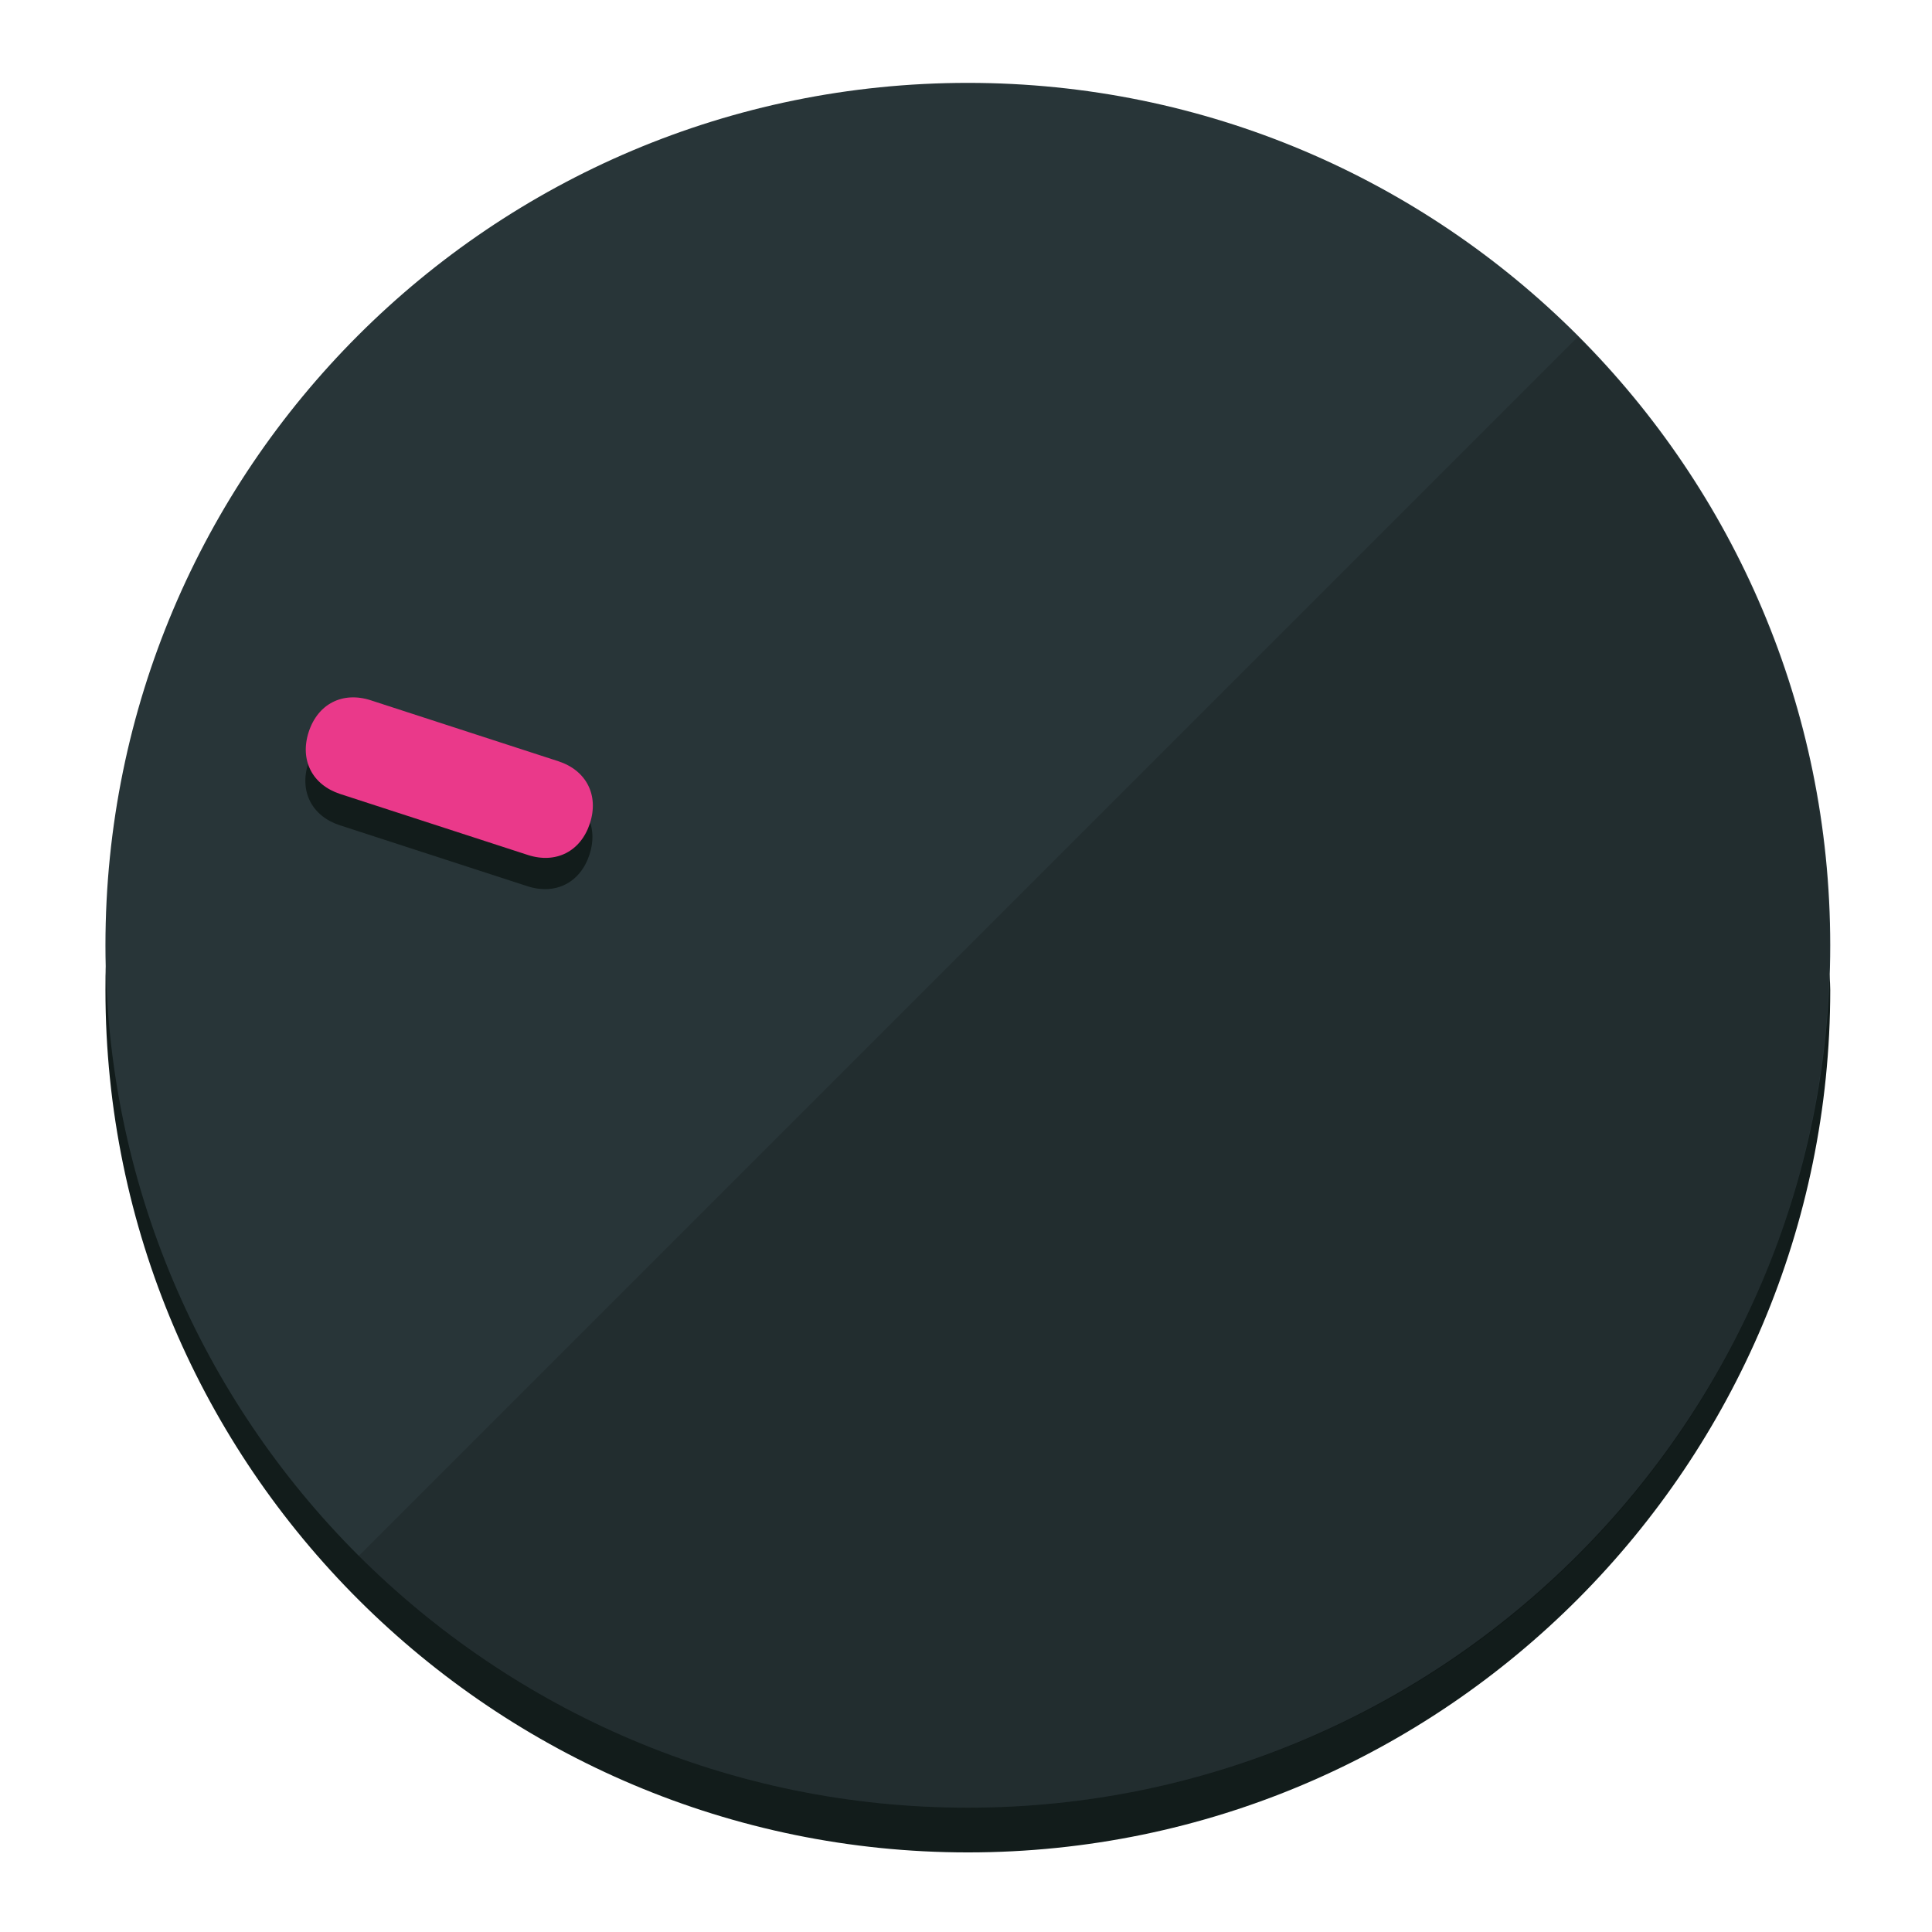
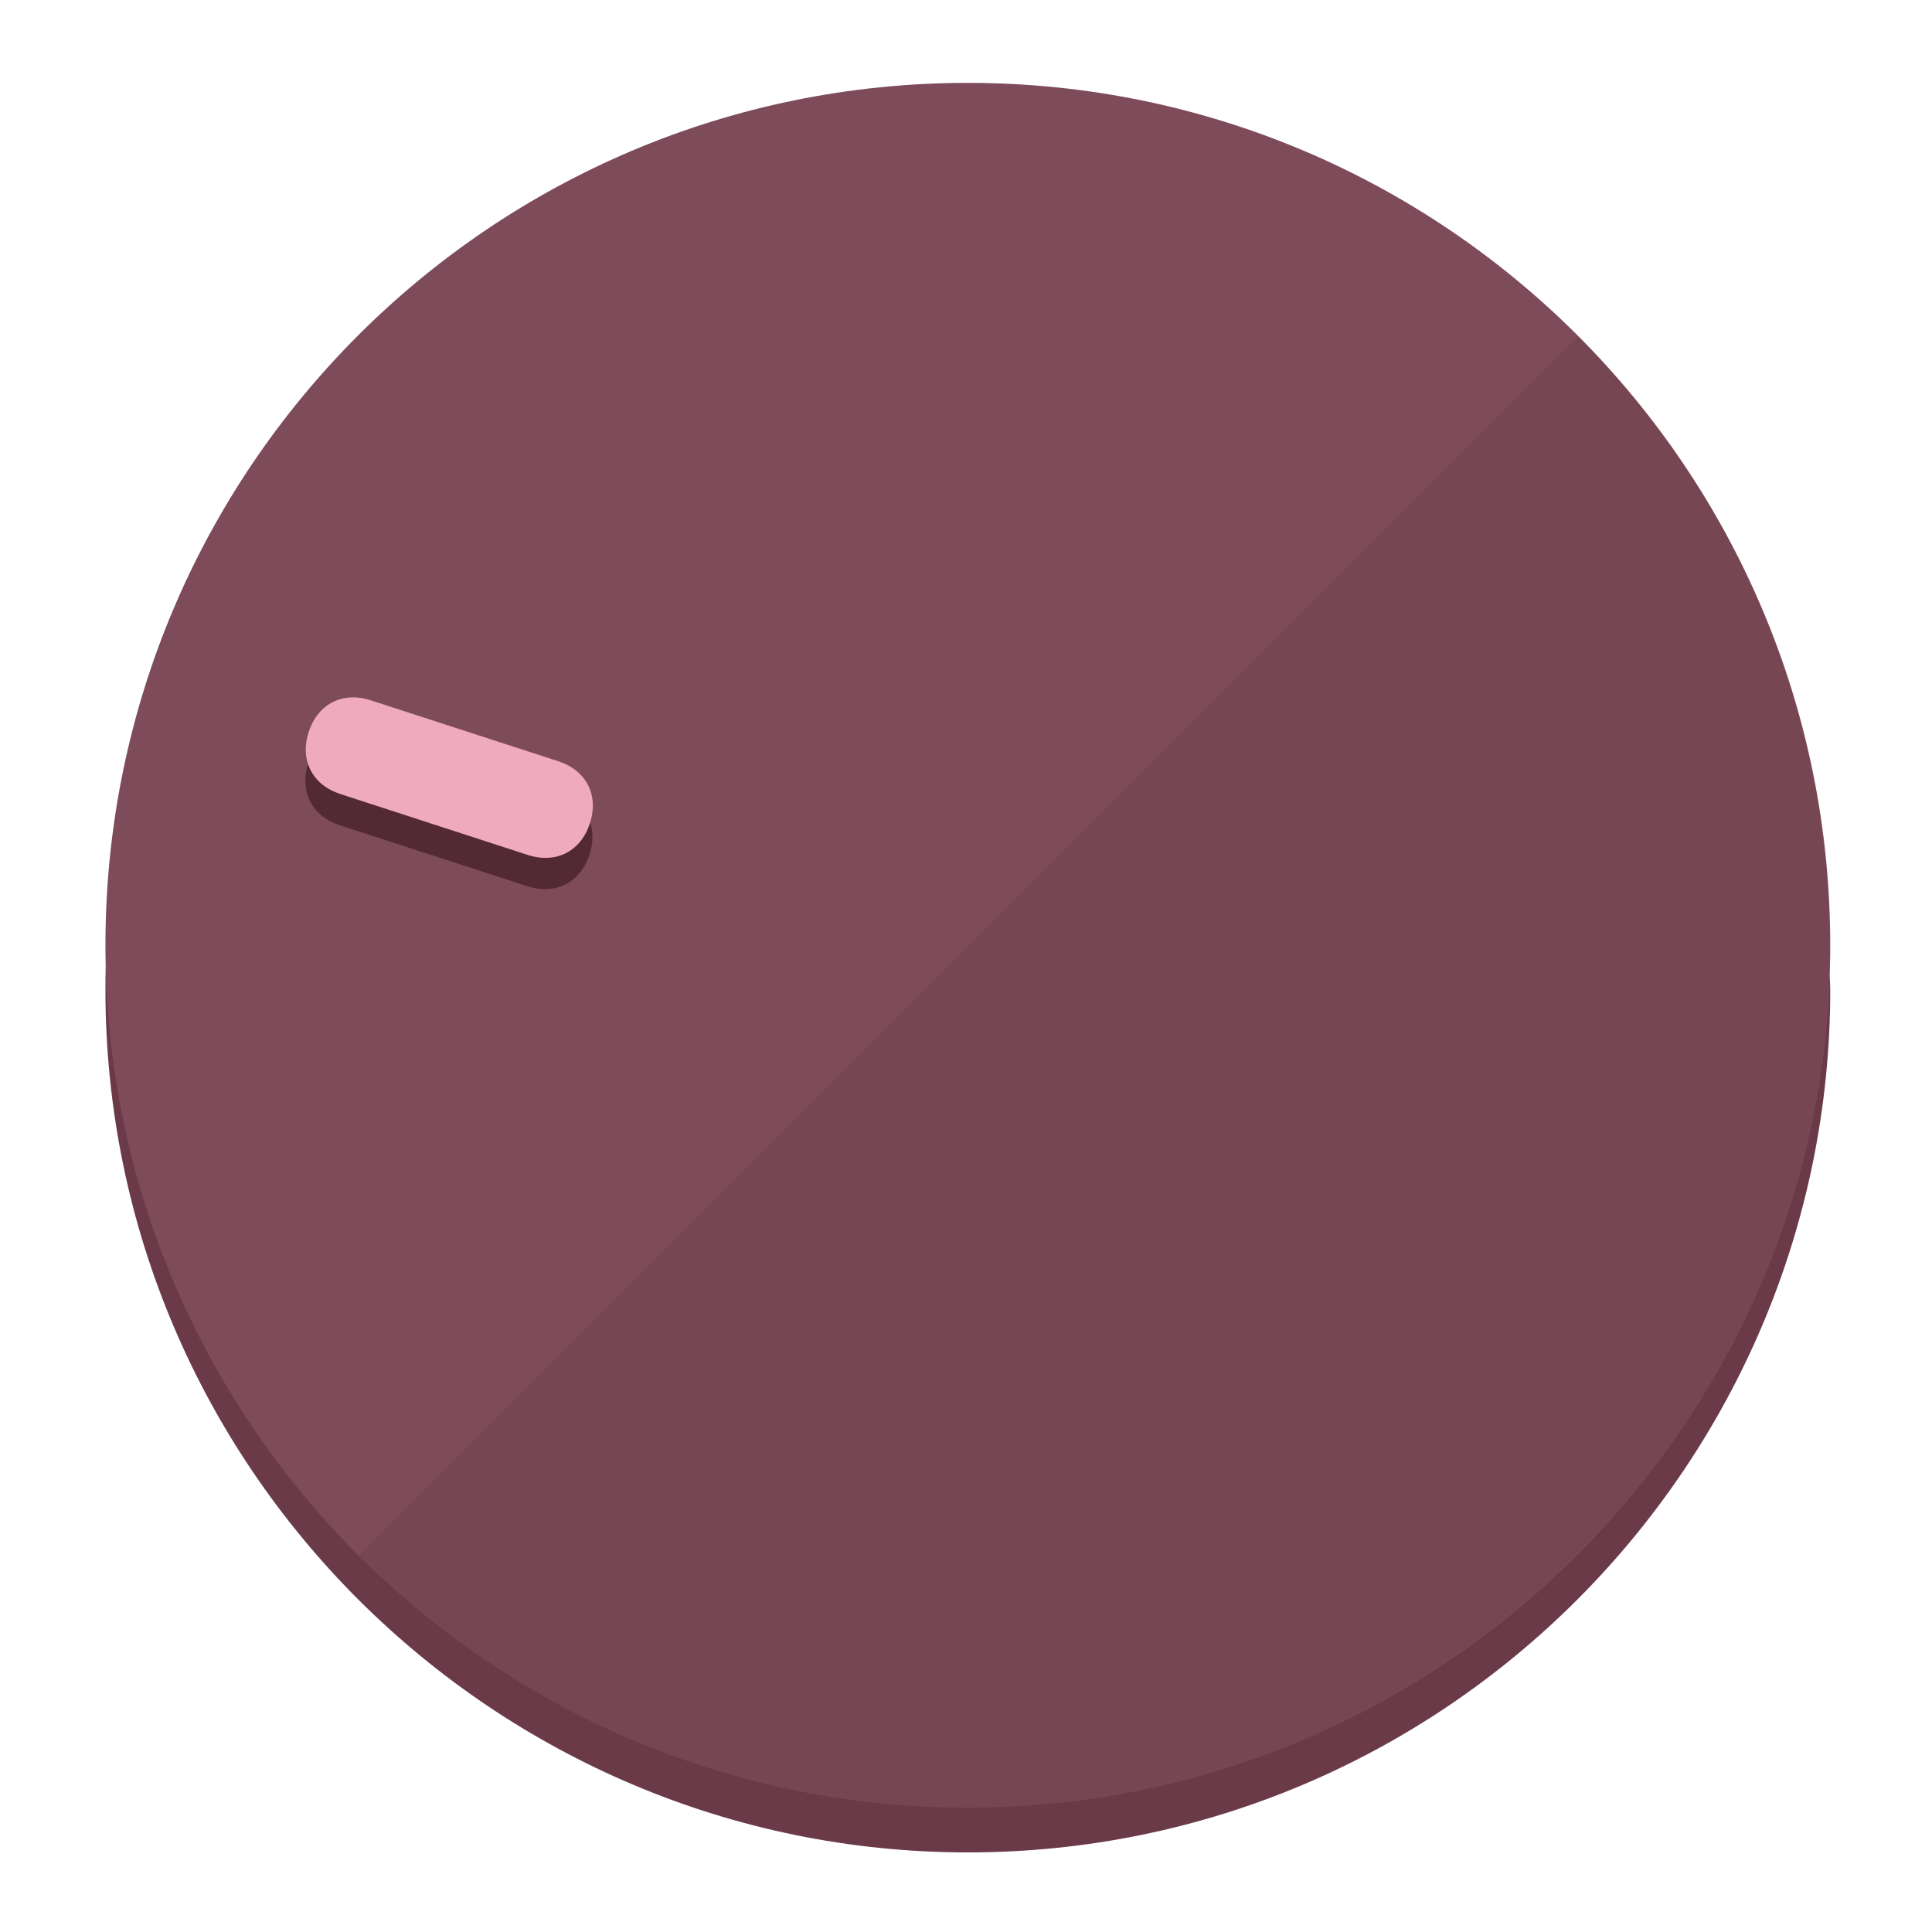
<svg xmlns="http://www.w3.org/2000/svg" height="120px" width="120px" version="1.1" id="Layer_1" viewBox="0 0 496.8 496.8" xml:space="preserve">
  <defs id="defs23" />
  <g id="g3158">
-     <path style="display:inline;fill:#121c1b;fill-opacity:1;stroke-width:1.584" d="m 248.875,445.92 c 116.582,0 212.89,-91.238 220.493,-205.286 0,5.069 1.267,8.87 1.267,13.939 0,121.651 -98.842,221.76 -221.76,221.76 -121.651,0 -221.76,-98.842 -221.76,-221.76 0,-5.069 0,-8.87 1.267,-13.939 7.603,114.048 103.91,205.286 220.493,205.286 z" id="path8" />
-     <circle style="display:inline;fill:#283538;fill-opacity:1;stroke-width:1.584" cx="248.875" cy="243.071" r="221.76" id="circle12" />
-     <path style="display:inline;fill:#000000;fill-opacity:0.154;stroke-width:1.587" d="m 405.744,86.606 c 86.308,86.308 86.308,227.193 0,313.5 -86.308,86.308 -227.193,86.308 -313.5,0" id="path14" />
+     <path style="display:inline;fill:#6B3A48;fill-opacity:1;stroke-width:1.584" d="m 248.875,445.92 c 116.582,0 212.89,-91.238 220.493,-205.286 0,5.069 1.267,8.87 1.267,13.939 0,121.651 -98.842,221.76 -221.76,221.76 -121.651,0 -221.76,-98.842 -221.76,-221.76 0,-5.069 0,-8.87 1.267,-13.939 7.603,114.048 103.91,205.286 220.493,205.286 z" id="path8" />
+     <circle style="display:inline;fill:#7D4B59;fill-opacity:1;stroke-width:1.584" cx="248.875" cy="243.071" r="221.76" id="circle12" />
+     <path style="display:inline;fill:#522934;fill-opacity:0.154;stroke-width:1.587" d="m 405.744,86.606 c 86.308,86.308 86.308,227.193 0,313.5 -86.308,86.308 -227.193,86.308 -313.5,0" id="path14" />
  </g>
  <g id="g3198">
    <circle style="display:none;fill:#000000;fill-opacity:0;stroke-width:1.584" cx="-154.88" cy="311.577" r="221.76" id="circle12-3" transform="rotate(-72)" />
-     <path style="display:inline;fill:#121c1b;fill-opacity:1;stroke-width:1.584" d="m 143.448,203.776 c 7.231,2.35 10.485,8.737 8.136,15.968 v 0 c -2.35,7.231 -8.737,10.485 -15.968,8.136 L 87.409,212.216 c -7.231,-2.35 -10.485,-8.737 -8.136,-15.968 v 0 c 2.35,-7.231 8.737,-10.485 15.968,-8.136 z" id="path3789" />
-     <path style="display:inline;fill:#ea398a;stroke-width:1.584" d="m 143.557,195.742 c 7.231,2.35 10.485,8.737 8.136,15.968 v 0 c -2.35,7.231 -8.737,10.485 -15.968,8.136 L 87.518,204.182 c -7.231,-2.35 -10.485,-8.737 -8.136,-15.968 v 0 c 2.35,-7.231 8.737,-10.485 15.968,-8.136 z" id="path915" />
+     <path style="display:inline;fill:#522934;fill-opacity:1;stroke-width:1.584" d="m 143.448,203.776 c 7.231,2.35 10.485,8.737 8.136,15.968 v 0 c -2.35,7.231 -8.737,10.485 -15.968,8.136 L 87.409,212.216 c -7.231,-2.35 -10.485,-8.737 -8.136,-15.968 v 0 c 2.35,-7.231 8.737,-10.485 15.968,-8.136 z" id="path3789" />
+     <path style="display:inline;fill:#F0AABE;stroke-width:1.584" d="m 143.557,195.742 c 7.231,2.35 10.485,8.737 8.136,15.968 v 0 c -2.35,7.231 -8.737,10.485 -15.968,8.136 L 87.518,204.182 c -7.231,-2.35 -10.485,-8.737 -8.136,-15.968 v 0 c 2.35,-7.231 8.737,-10.485 15.968,-8.136 z" id="path915" />
  </g>
</svg>
